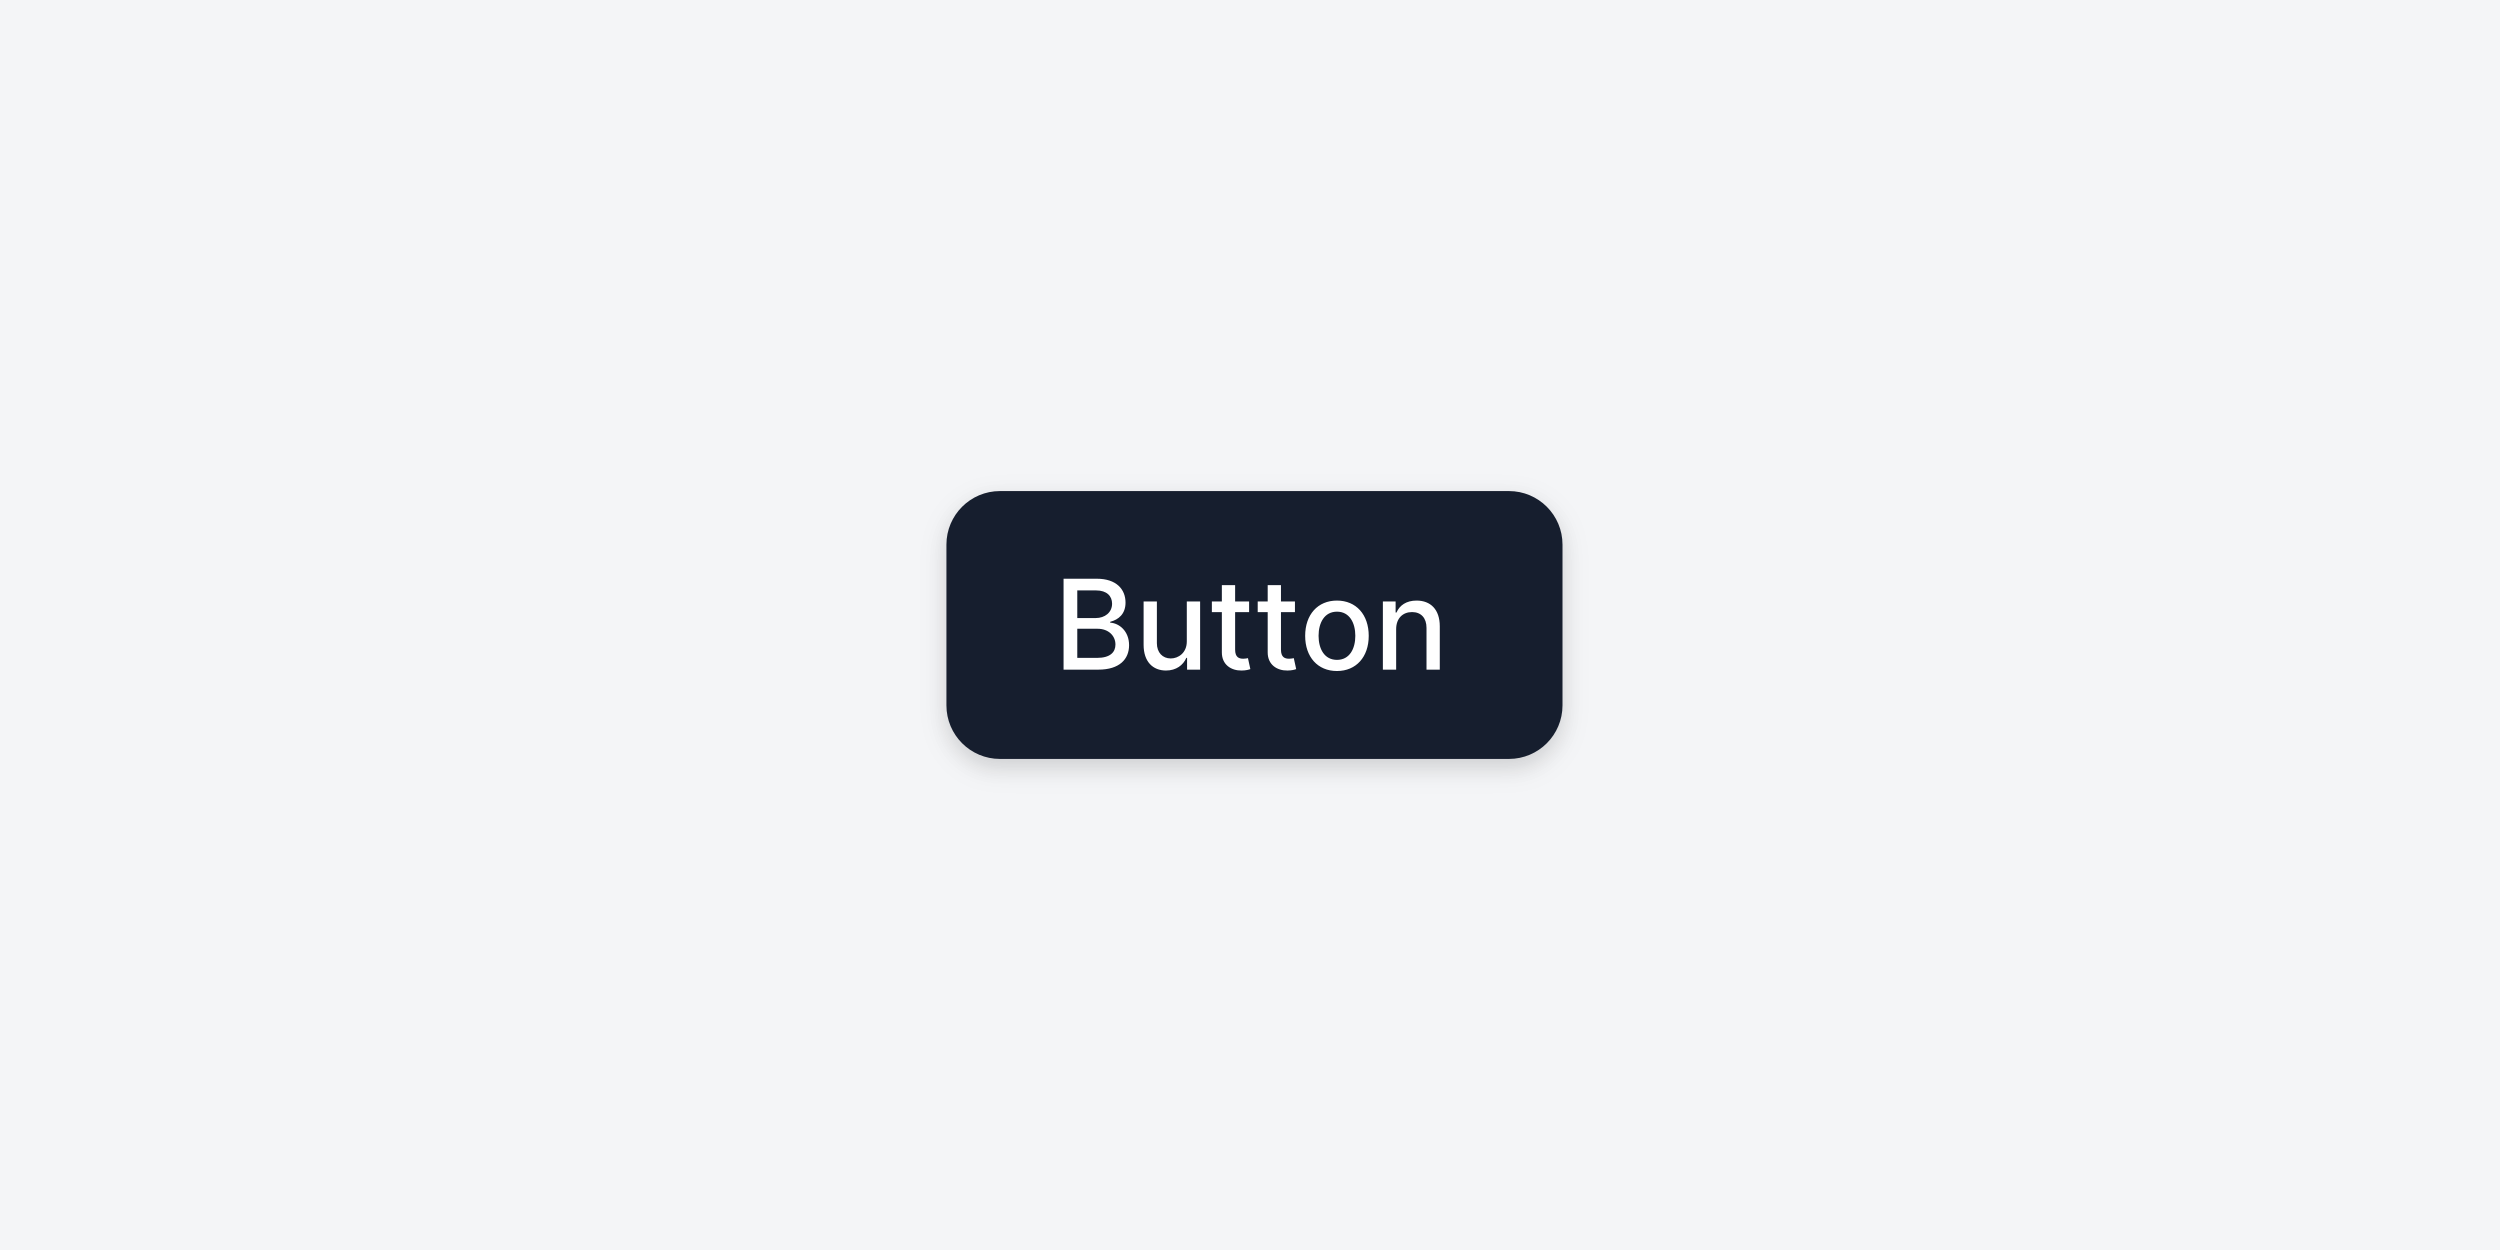
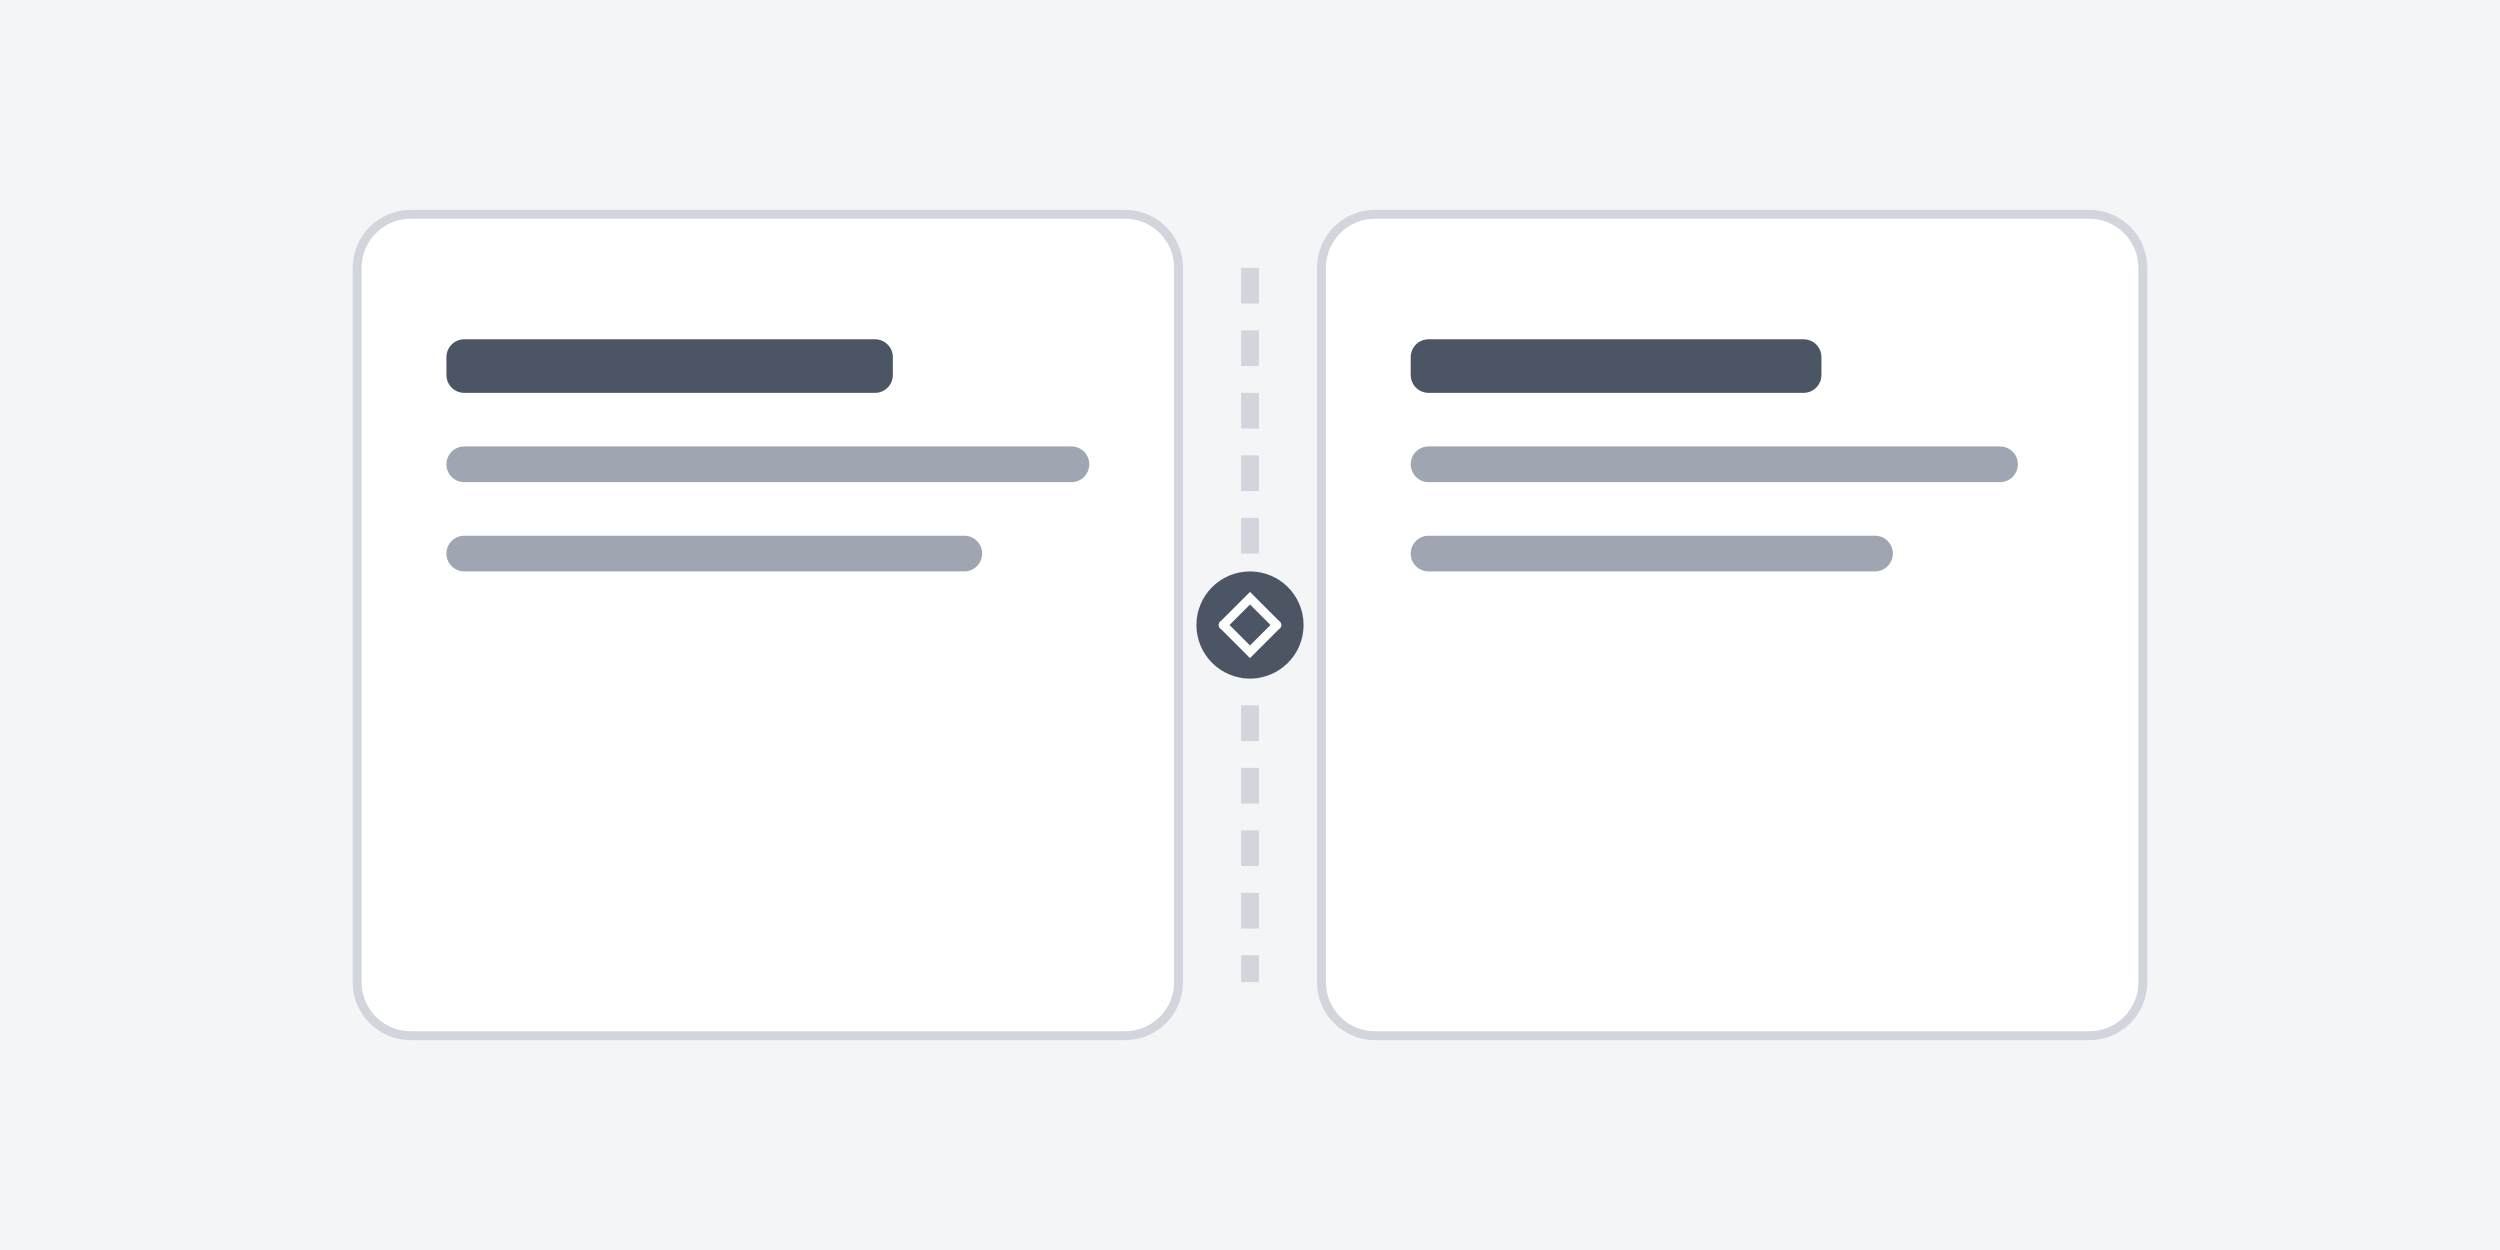
<svg xmlns="http://www.w3.org/2000/svg" width="280" height="140" viewBox="0 0 280 140" fill="none">
  <rect width="280" height="140" fill="#F4F5F7" />
-   <g filter="url(#filter0_dd)">
-     <rect x="106" y="55" width="69" height="30" rx="6" fill="#161E2E" />
-     <path d="M119.119 75H123.021C125.388 75 126.457 73.822 126.457 72.261C126.457 70.685 125.353 69.795 124.344 69.74V69.641C125.278 69.402 126.059 68.766 126.059 67.493C126.059 65.987 125.015 64.818 122.847 64.818H119.119V75ZM120.655 73.683V70.421H122.927C124.16 70.421 124.93 71.217 124.93 72.186C124.93 73.041 124.349 73.683 122.872 73.683H120.655ZM120.655 69.223V66.126H122.753C123.971 66.126 124.553 66.767 124.553 67.612C124.553 68.597 123.747 69.223 122.713 69.223H120.655ZM132.922 71.833C132.927 73.131 131.962 73.747 131.127 73.747C130.207 73.747 129.571 73.081 129.571 72.042V67.364H128.084V72.221C128.084 74.115 129.124 75.099 130.59 75.099C131.739 75.099 132.519 74.493 132.872 73.678H132.952V75H134.413V67.364H132.922V71.833ZM139.9 67.364H138.334V65.534H136.848V67.364H135.729V68.557H136.848V73.066C136.843 74.453 137.902 75.124 139.075 75.099C139.547 75.094 139.865 75.005 140.039 74.94L139.771 73.712C139.672 73.732 139.488 73.777 139.249 73.777C138.767 73.777 138.334 73.618 138.334 72.758V68.557H139.9V67.364ZM145.034 67.364H143.468V65.534H141.982V67.364H140.863V68.557H141.982V73.066C141.977 74.453 143.036 75.124 144.209 75.099C144.681 75.094 144.999 75.005 145.173 74.94L144.905 73.712C144.806 73.732 144.622 73.777 144.383 73.777C143.901 73.777 143.468 73.618 143.468 72.758V68.557H145.034V67.364ZM149.738 75.154C151.891 75.154 153.298 73.578 153.298 71.217C153.298 68.84 151.891 67.264 149.738 67.264C147.585 67.264 146.179 68.84 146.179 71.217C146.179 73.578 147.585 75.154 149.738 75.154ZM149.743 73.906C148.336 73.906 147.68 72.678 147.68 71.212C147.68 69.75 148.336 68.507 149.743 68.507C151.14 68.507 151.796 69.75 151.796 71.212C151.796 72.678 151.14 73.906 149.743 73.906ZM156.369 70.466C156.369 69.248 157.114 68.552 158.148 68.552C159.158 68.552 159.769 69.213 159.769 70.322V75H161.256V70.143C161.256 68.254 160.217 67.264 158.656 67.264C157.507 67.264 156.756 67.796 156.403 68.606H156.309V67.364H154.882V75H156.369V70.466Z" fill="white" />
-   </g>
-   <defs>
-     <filter id="filter0_dd" x="103" y="53" width="75" height="36" filterUnits="userSpaceOnUse" color-interpolation-filters="sRGB">
-       <feFlood flood-opacity="0" result="BackgroundImageFix" />
-       <feColorMatrix in="SourceAlpha" type="matrix" values="0 0 0 0 0 0 0 0 0 0 0 0 0 0 0 0 0 0 127 0" />
-       <feOffset dy="1" />
-       <feGaussianBlur stdDeviation="1" />
-       <feColorMatrix type="matrix" values="0 0 0 0 0 0 0 0 0 0 0 0 0 0 0 0 0 0 0.06 0" />
-       <feBlend mode="normal" in2="BackgroundImageFix" result="effect1_dropShadow" />
-       <feColorMatrix in="SourceAlpha" type="matrix" values="0 0 0 0 0 0 0 0 0 0 0 0 0 0 0 0 0 0 127 0" />
-       <feOffset dy="1" />
-       <feGaussianBlur stdDeviation="1.5" />
-       <feColorMatrix type="matrix" values="0 0 0 0 0 0 0 0 0 0 0 0 0 0 0 0 0 0 0.1 0" />
-       <feBlend mode="normal" in2="effect1_dropShadow" result="effect2_dropShadow" />
-       <feBlend mode="normal" in="SourceGraphic" in2="effect2_dropShadow" result="shape" />
-     </filter>
-   </defs>
+   <rect x="40" y="24" width="92" height="92" rx="6" fill="white" stroke="#D2D6DC" />
+   <rect x="148" y="24" width="92" height="92" rx="6" fill="white" stroke="#D2D6DC" />
+   <rect x="50" y="38" width="50" height="6" rx="2" fill="#4B5563" />
+   <rect x="50" y="50" width="72" height="4" rx="2" fill="#9FA6B2" />
+   <rect x="50" y="60" width="60" height="4" rx="2" fill="#9FA6B2" />
+   <rect x="158" y="38" width="46" height="6" rx="2" fill="#4B5563" />
+   <rect x="158" y="50" width="68" height="4" rx="2" fill="#9FA6B2" />
+   <rect x="158" y="60" width="54" height="4" rx="2" fill="#9FA6B2" />
+   <line x1="140" y1="30" x2="140" y2="110" stroke="#D2D6DC" stroke-width="2" stroke-dasharray="4 3" />
+   <circle cx="140" cy="70" r="6" fill="#4B5563" />
+   <path d="M137 70L140 67L143 70" stroke="white" stroke-width="1" stroke-linecap="round" />
+   <path d="M137 70L140 73L143 70" stroke="white" stroke-width="1" stroke-linecap="round" />
</svg>
